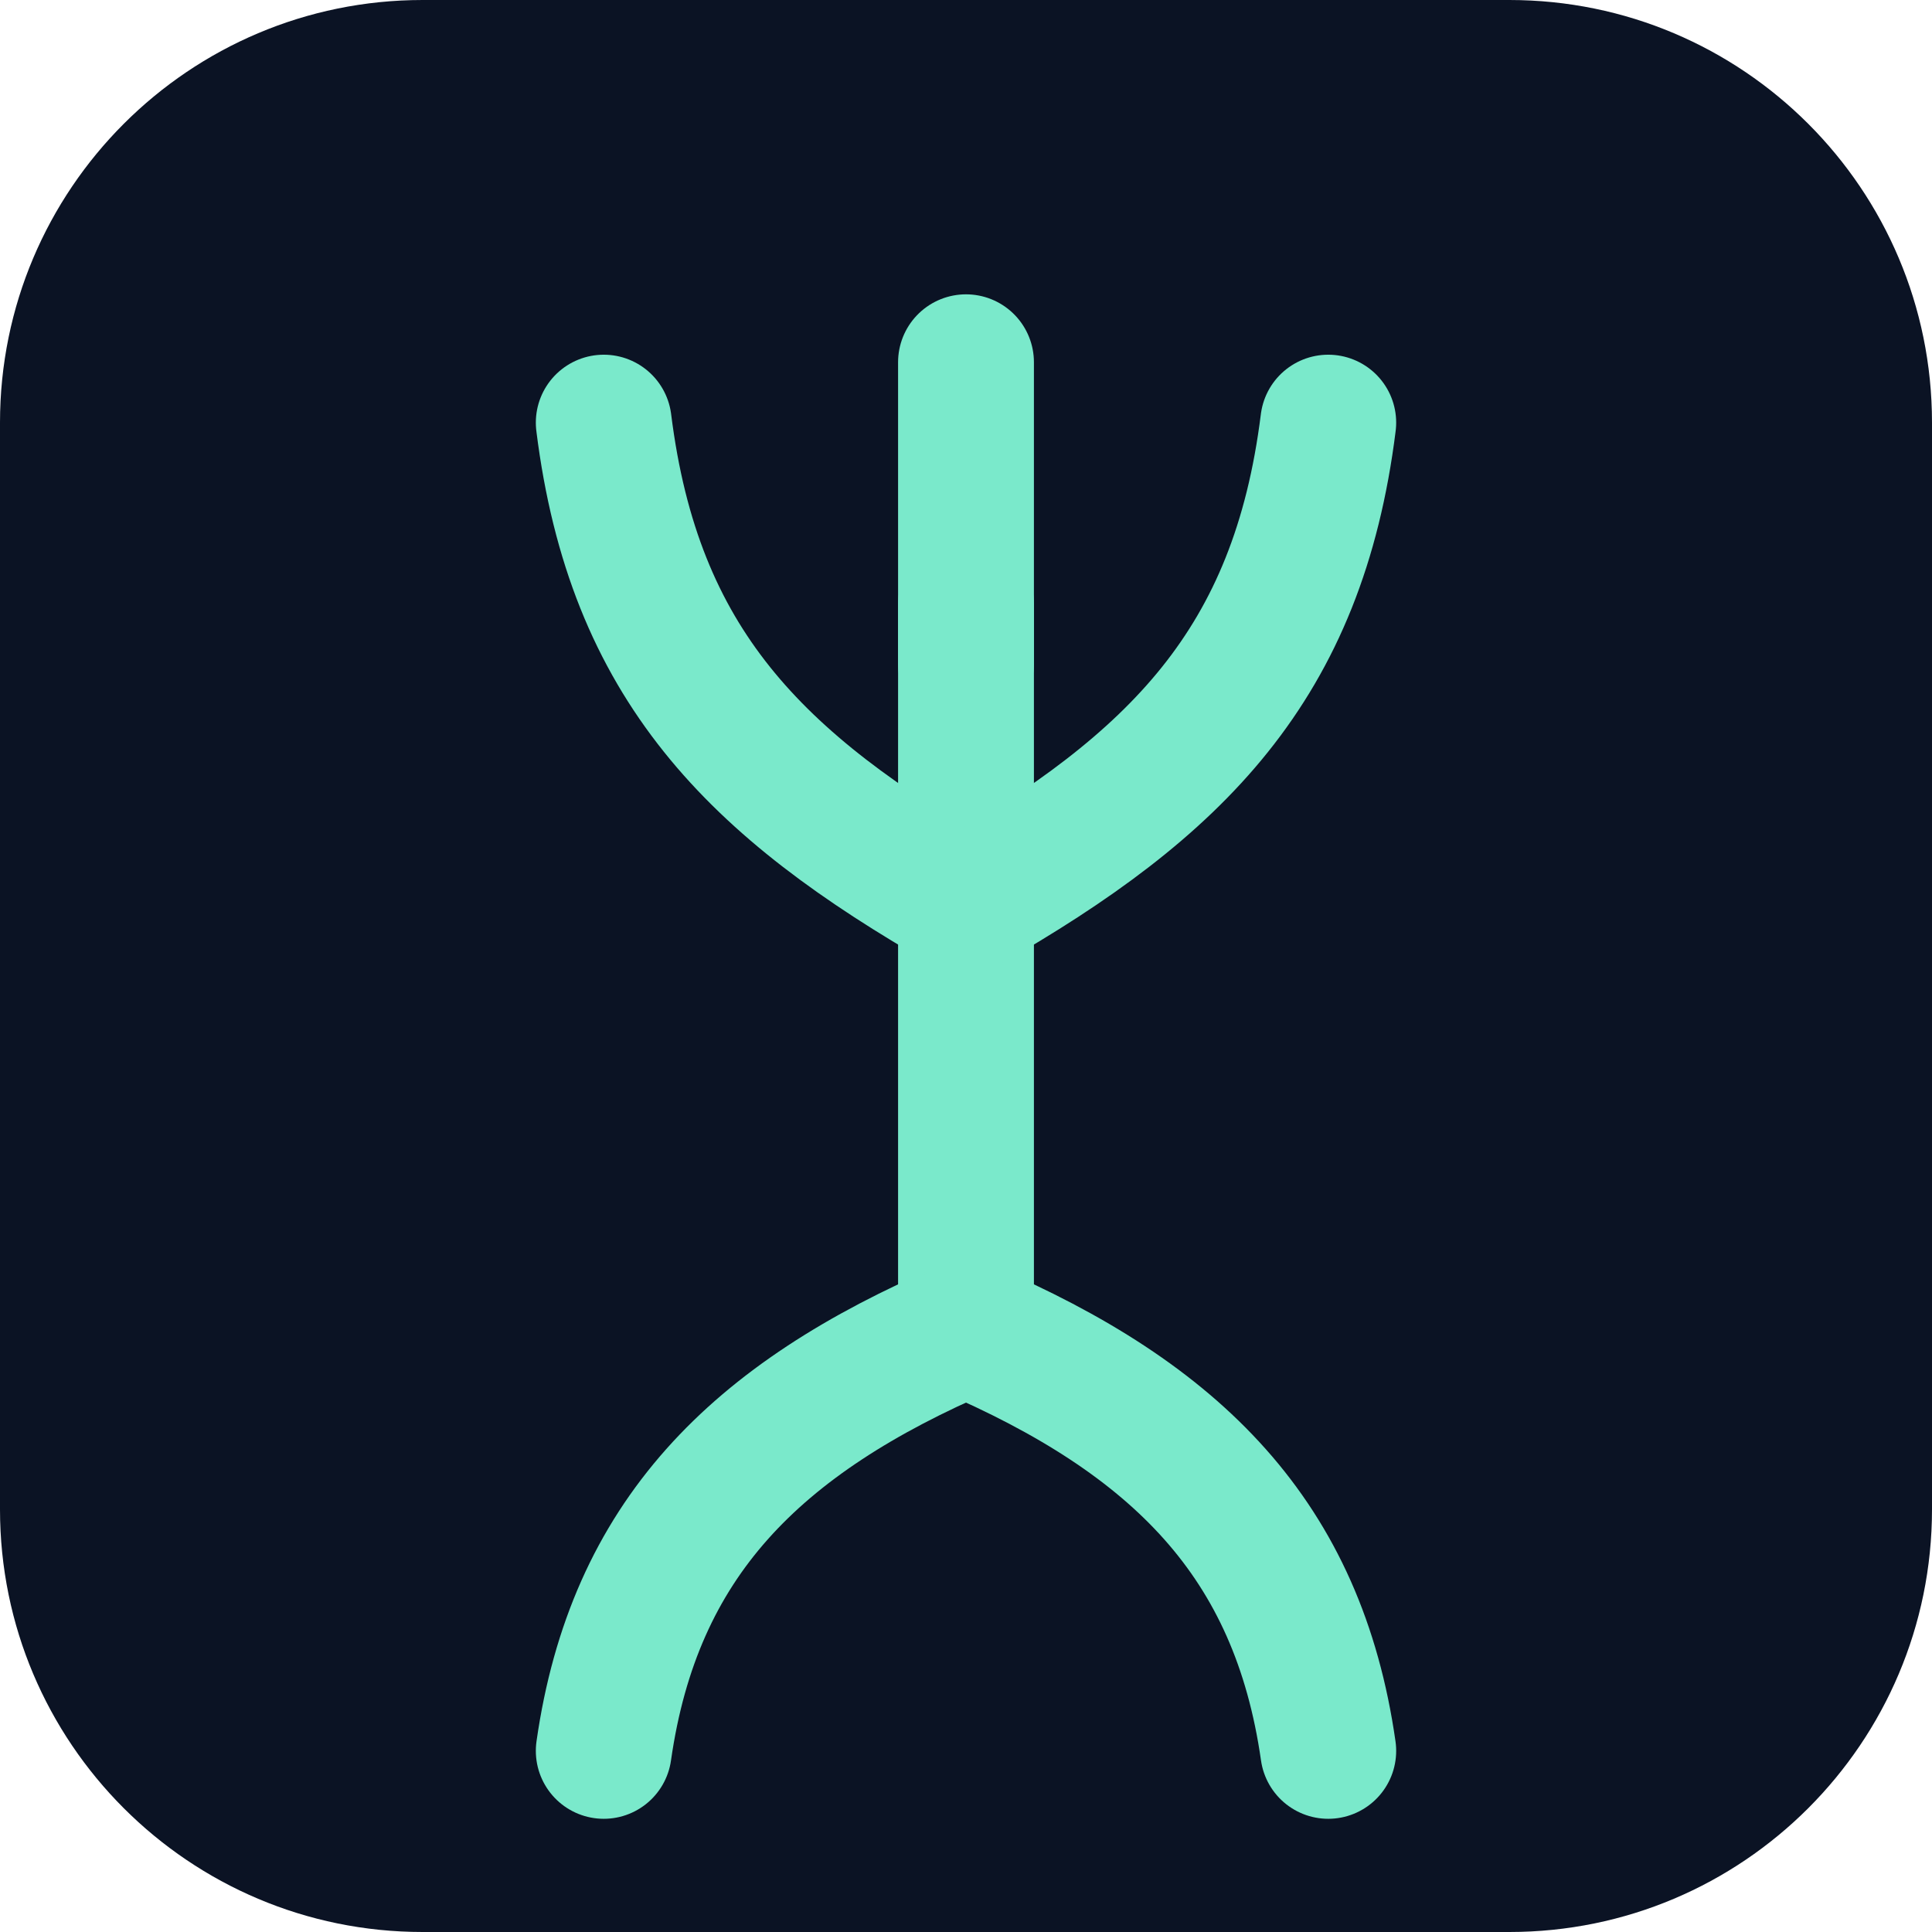
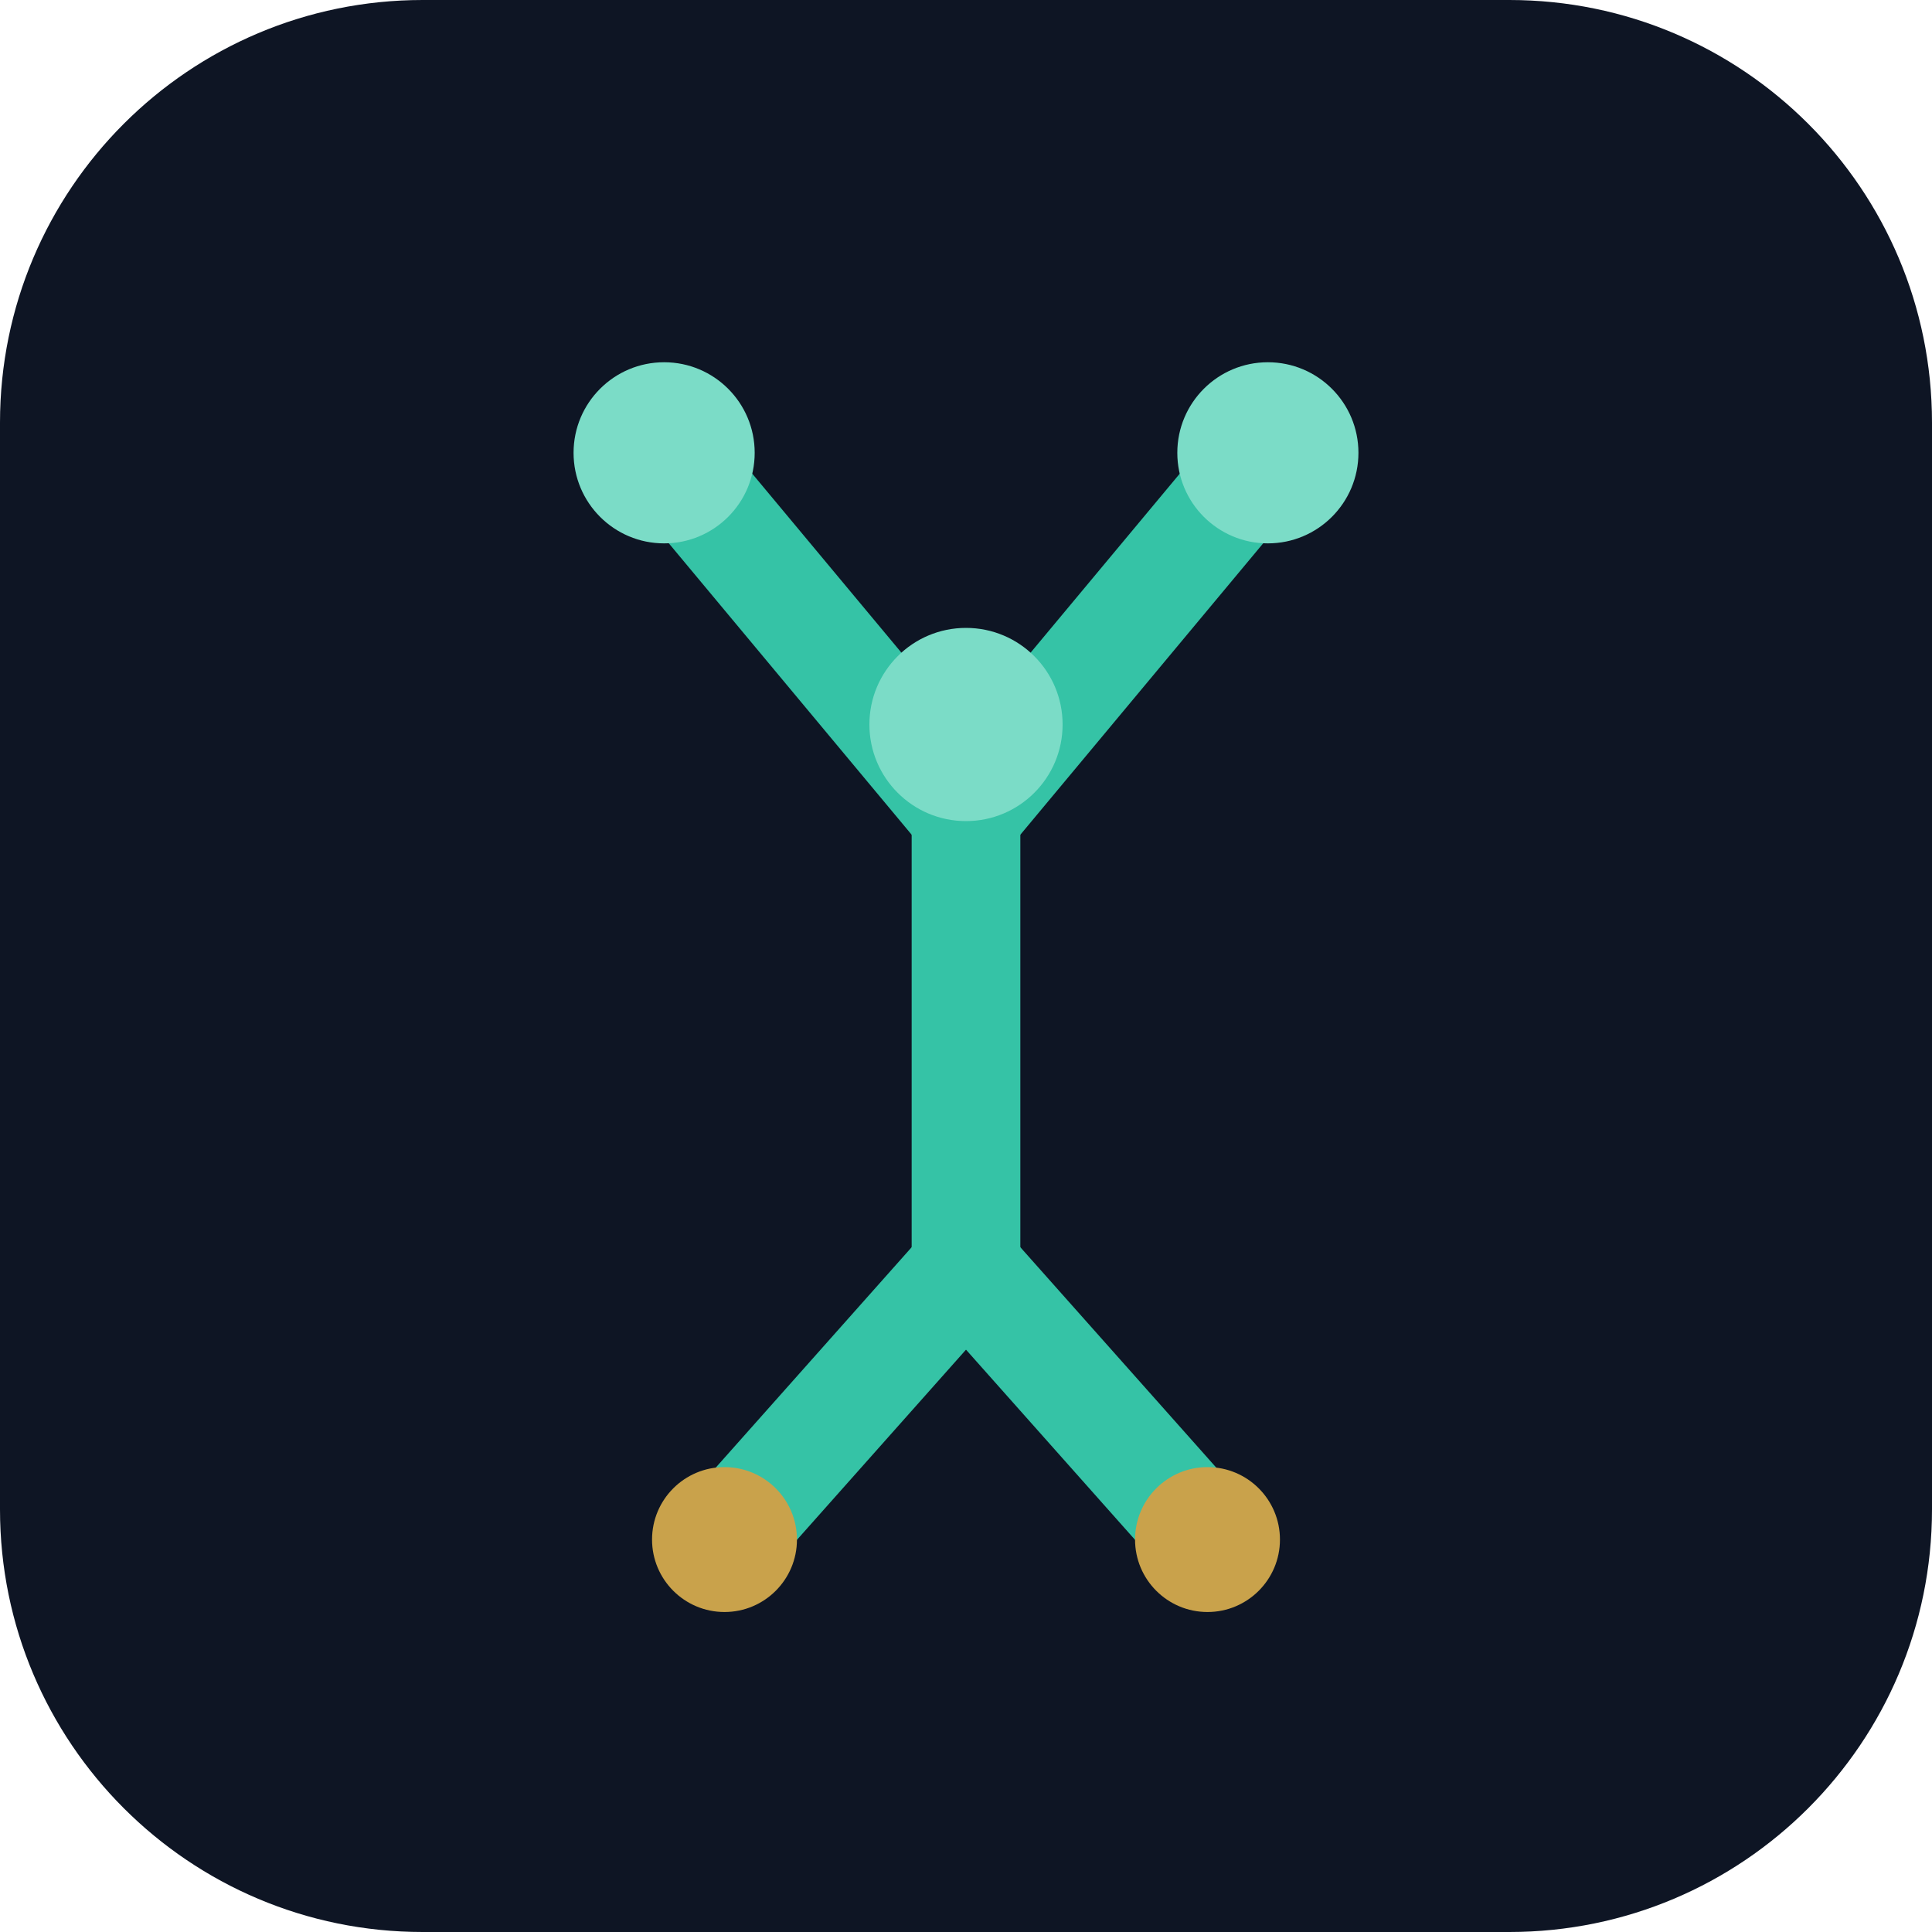
- <svg xmlns="http://www.w3.org/2000/svg" viewBox="0 0 64 64" role="img" aria-label="Yggdrasil">
-   <rect x="0" y="0" width="64" height="64" rx="14" fill="#0b1324" />
-   <g fill="none" stroke="#7ae9cb" stroke-width="4.5" stroke-linecap="round" stroke-linejoin="round">
-     <path d="M32 44 L32 20" />
-     <path d="M32 30 C25 26 21 22 20 14" />
-     <path d="M32 30 C39 26 43 22 44 14" />
-     <path d="M32 22 L32 12" />
-     <path d="M32 44 C25 47 21 51 20 58" />
-     <path d="M32 44 C39 47 43 51 44 58" />
+ <svg xmlns="http://www.w3.org/2000/svg" viewBox="0 0 64 64" width="64" height="64" role="img" aria-label="Yggdrasil">
+   <rect width="64" height="64" rx="14" fill="#0e1524" />
+   <g fill="none" stroke="#35c3a6" stroke-width="3.6" stroke-linecap="round" stroke-linejoin="round">
+     <path d="M32 42 V26" />
+     <path d="M32 27 L22 15" />
+     <path d="M32 27 L42 15" />
+     <path d="M32 42 L24 51" />
+     <path d="M32 42 L40 51" />
+   </g>
+   <g fill="#7bdcc7">
+     <circle cx="22" cy="15" r="3" />
+     <circle cx="42" cy="15" r="3" />
+     <circle cx="32" cy="24" r="3.2" />
+   </g>
+   <g fill="#c9a24b">
+     <circle cx="24" cy="51" r="2.4" />
+     <circle cx="40" cy="51" r="2.4" />
  </g>
</svg>
